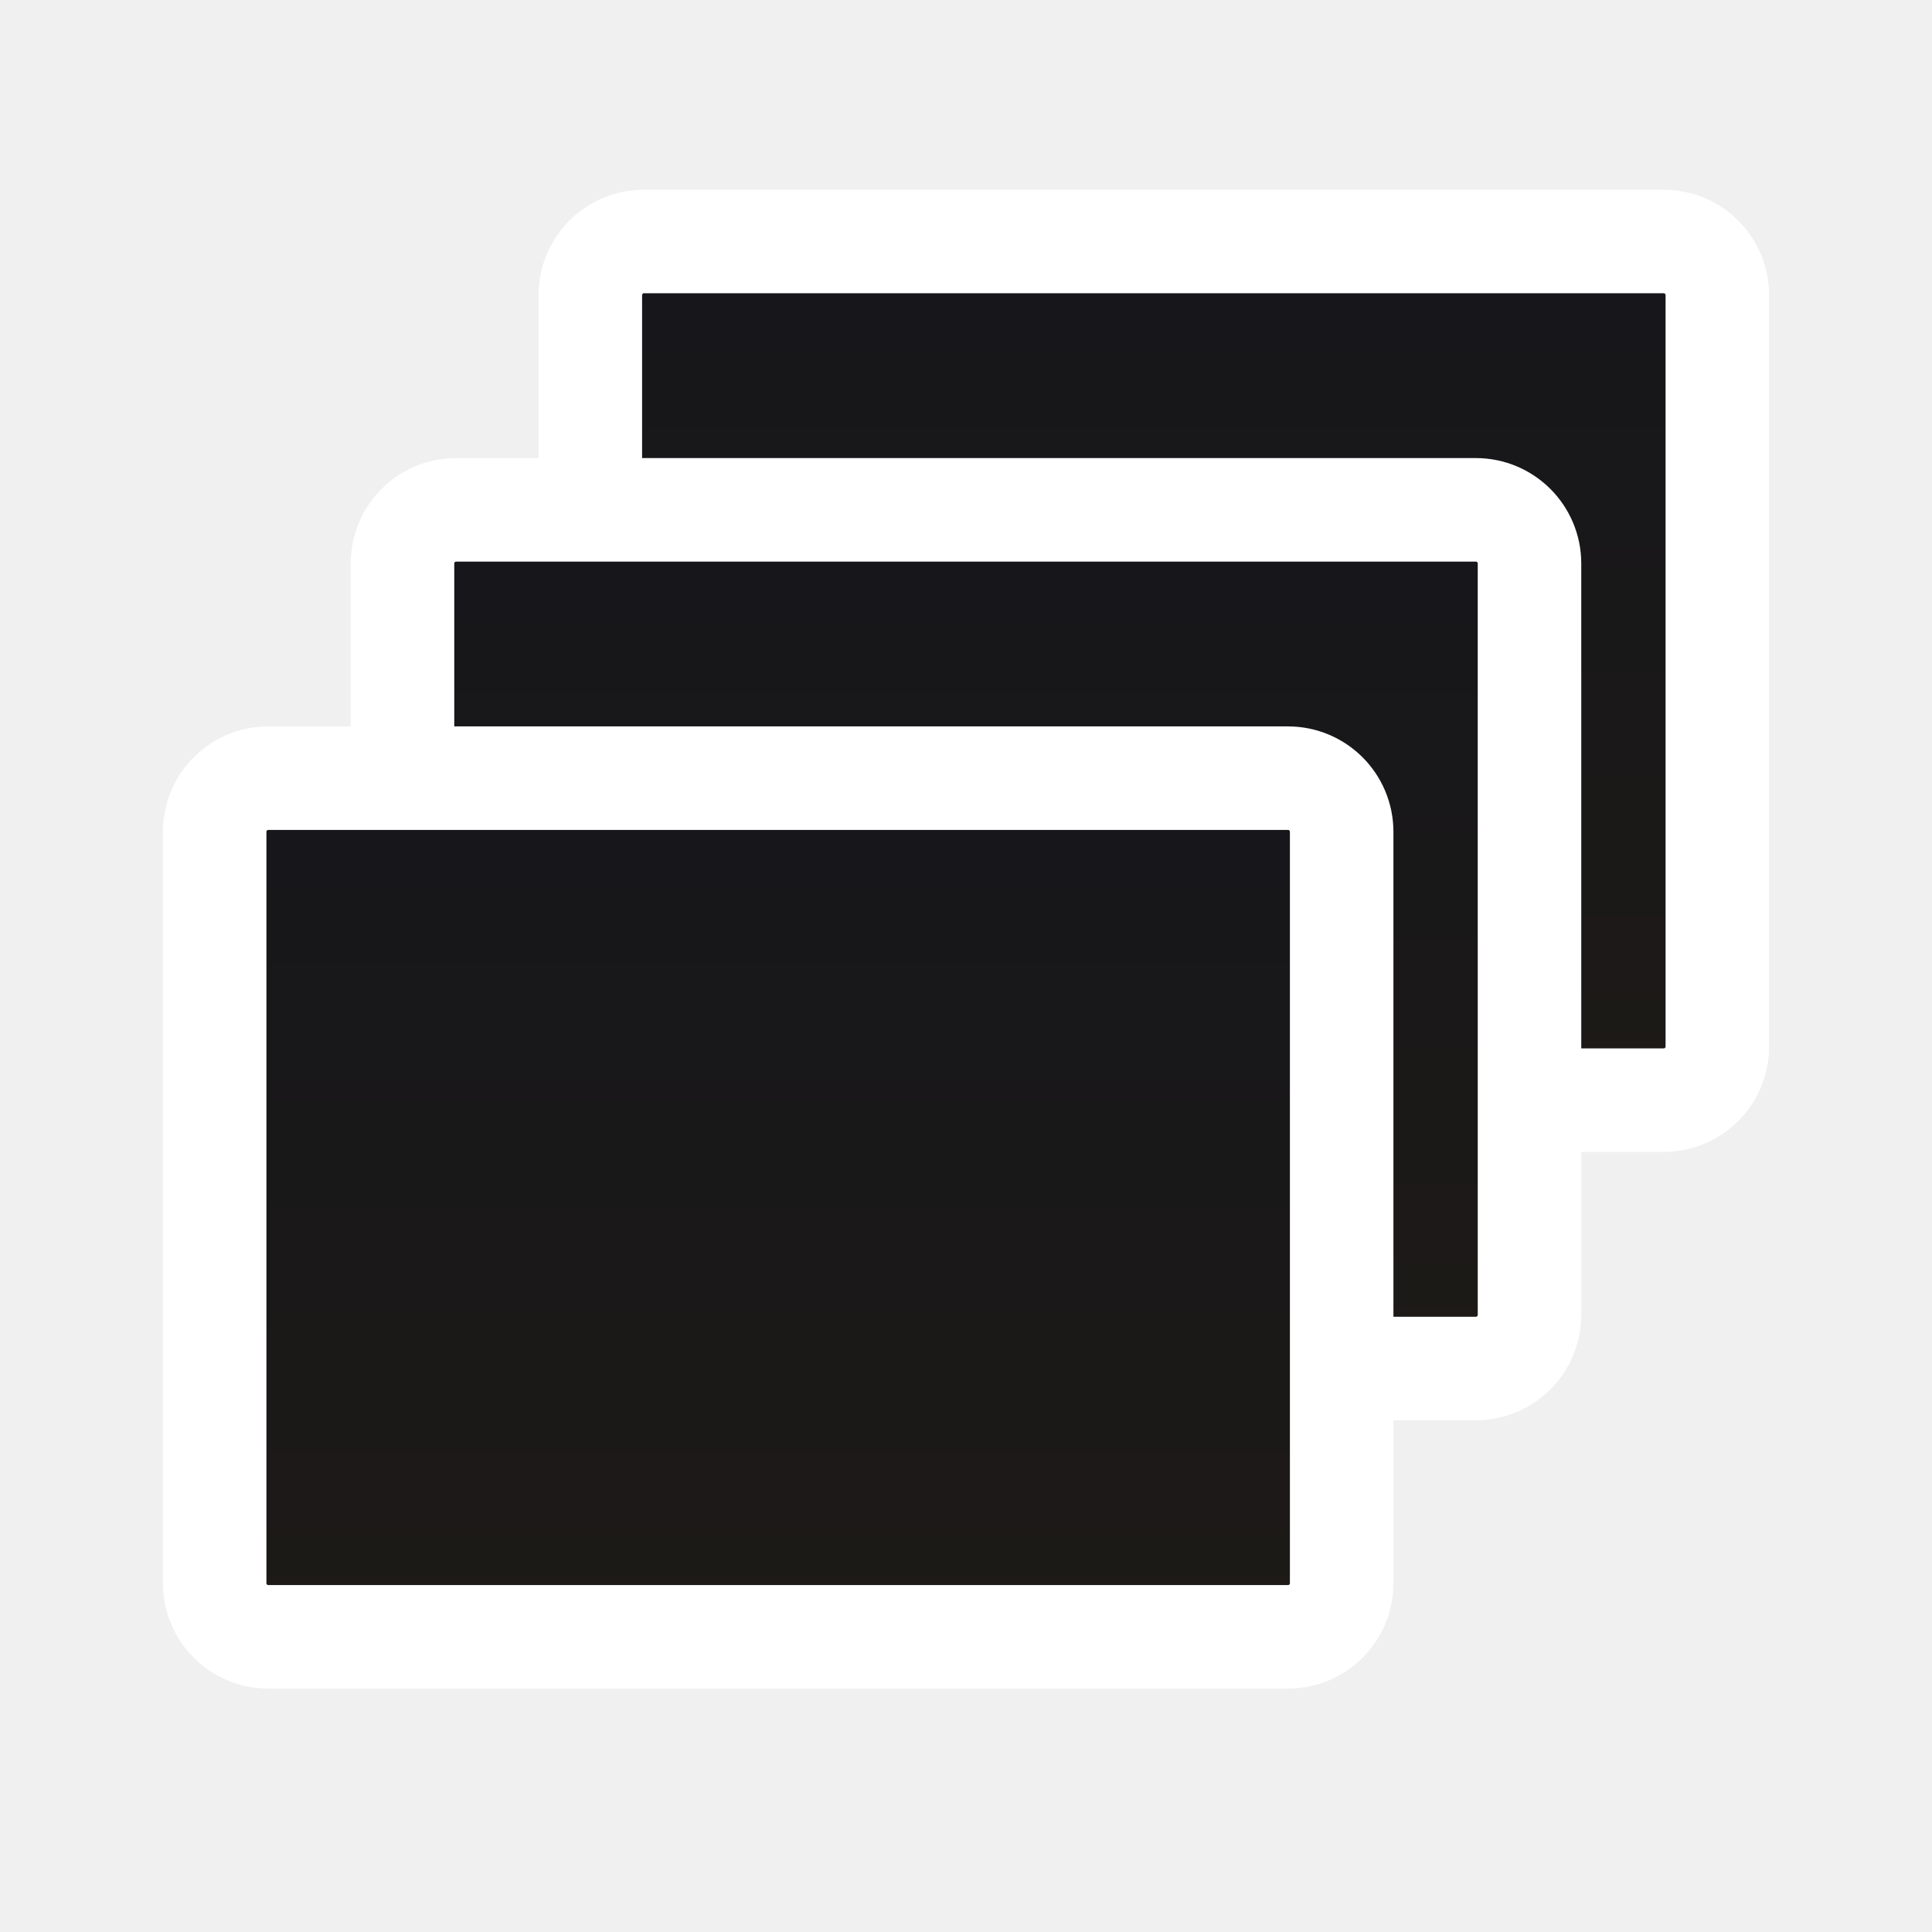
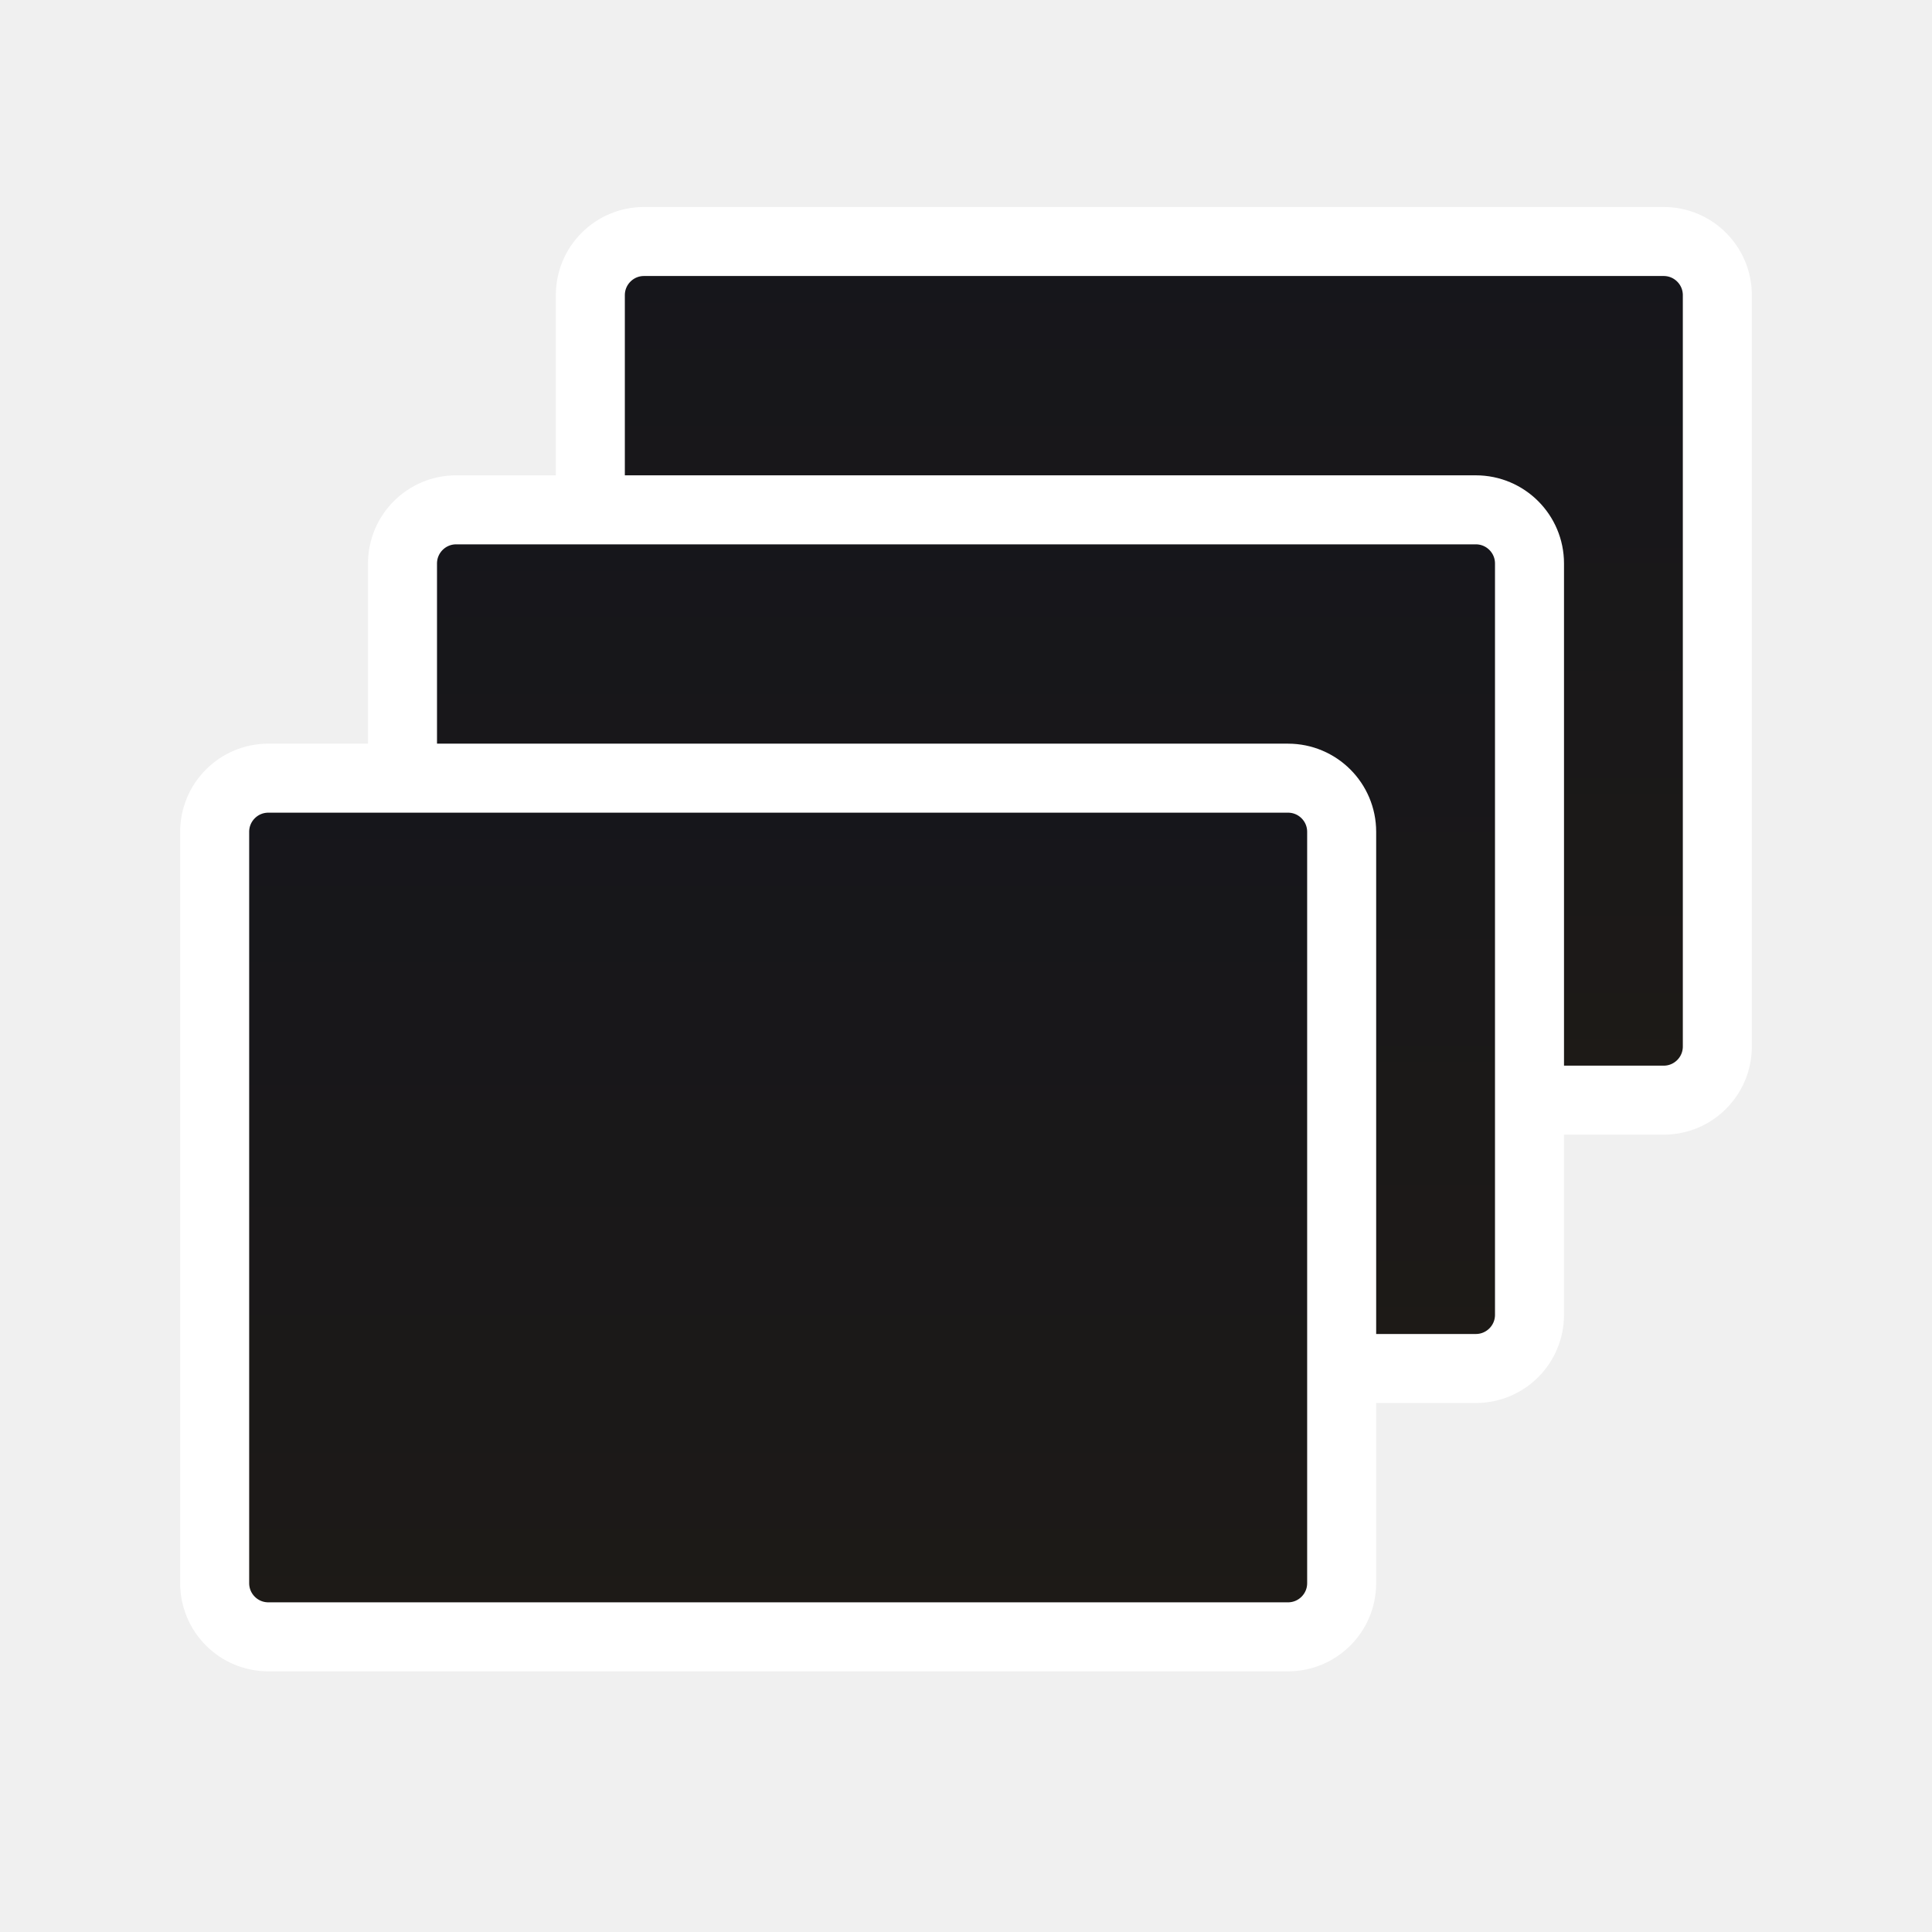
<svg xmlns="http://www.w3.org/2000/svg" width="28" height="28" viewBox="0 0 36 36">
  <defs>
    <linearGradient id="pagefill" x1="0" y1="1" x2="0" y2="0">
      <stop offset="0" stop-color="#1d1a17" />
      <stop offset="1" stop-color="#16161b" />
    </linearGradient>
  </defs>
-   <rect fill="url(#pagefill)" stroke="#fff" stroke-width="1.929" stroke-linejoin="round" stroke-linecap="round" x="11" y="4.5" width="21" height="16" rx="1" />
-   <rect fill="url(#pagefill)" stroke="#fff" stroke-width="1.929" stroke-linejoin="round" stroke-linecap="round" x="7.5" y="9.5" width="21" height="16" rx="1" />
-   <rect fill="url(#pagefill)" stroke="#fff" stroke-width="1.929" stroke-linejoin="round" stroke-linecap="round" x="4" y="14.5" width="21" height="16" rx="1" />
+   <rect fill="url(#pagefill)" stroke="#fff" stroke-width="1.286" stroke-linejoin="round" stroke-linecap="round" x="11" y="4.5" width="21" height="16" rx="1" />
+   <rect fill="url(#pagefill)" stroke="#fff" stroke-width="1.286" stroke-linejoin="round" stroke-linecap="round" x="7.5" y="9.5" width="21" height="16" rx="1" />
+   <rect fill="url(#pagefill)" stroke="#fff" stroke-width="1.286" stroke-linejoin="round" stroke-linecap="round" x="4" y="14.5" width="21" height="16" rx="1" />
</svg>
